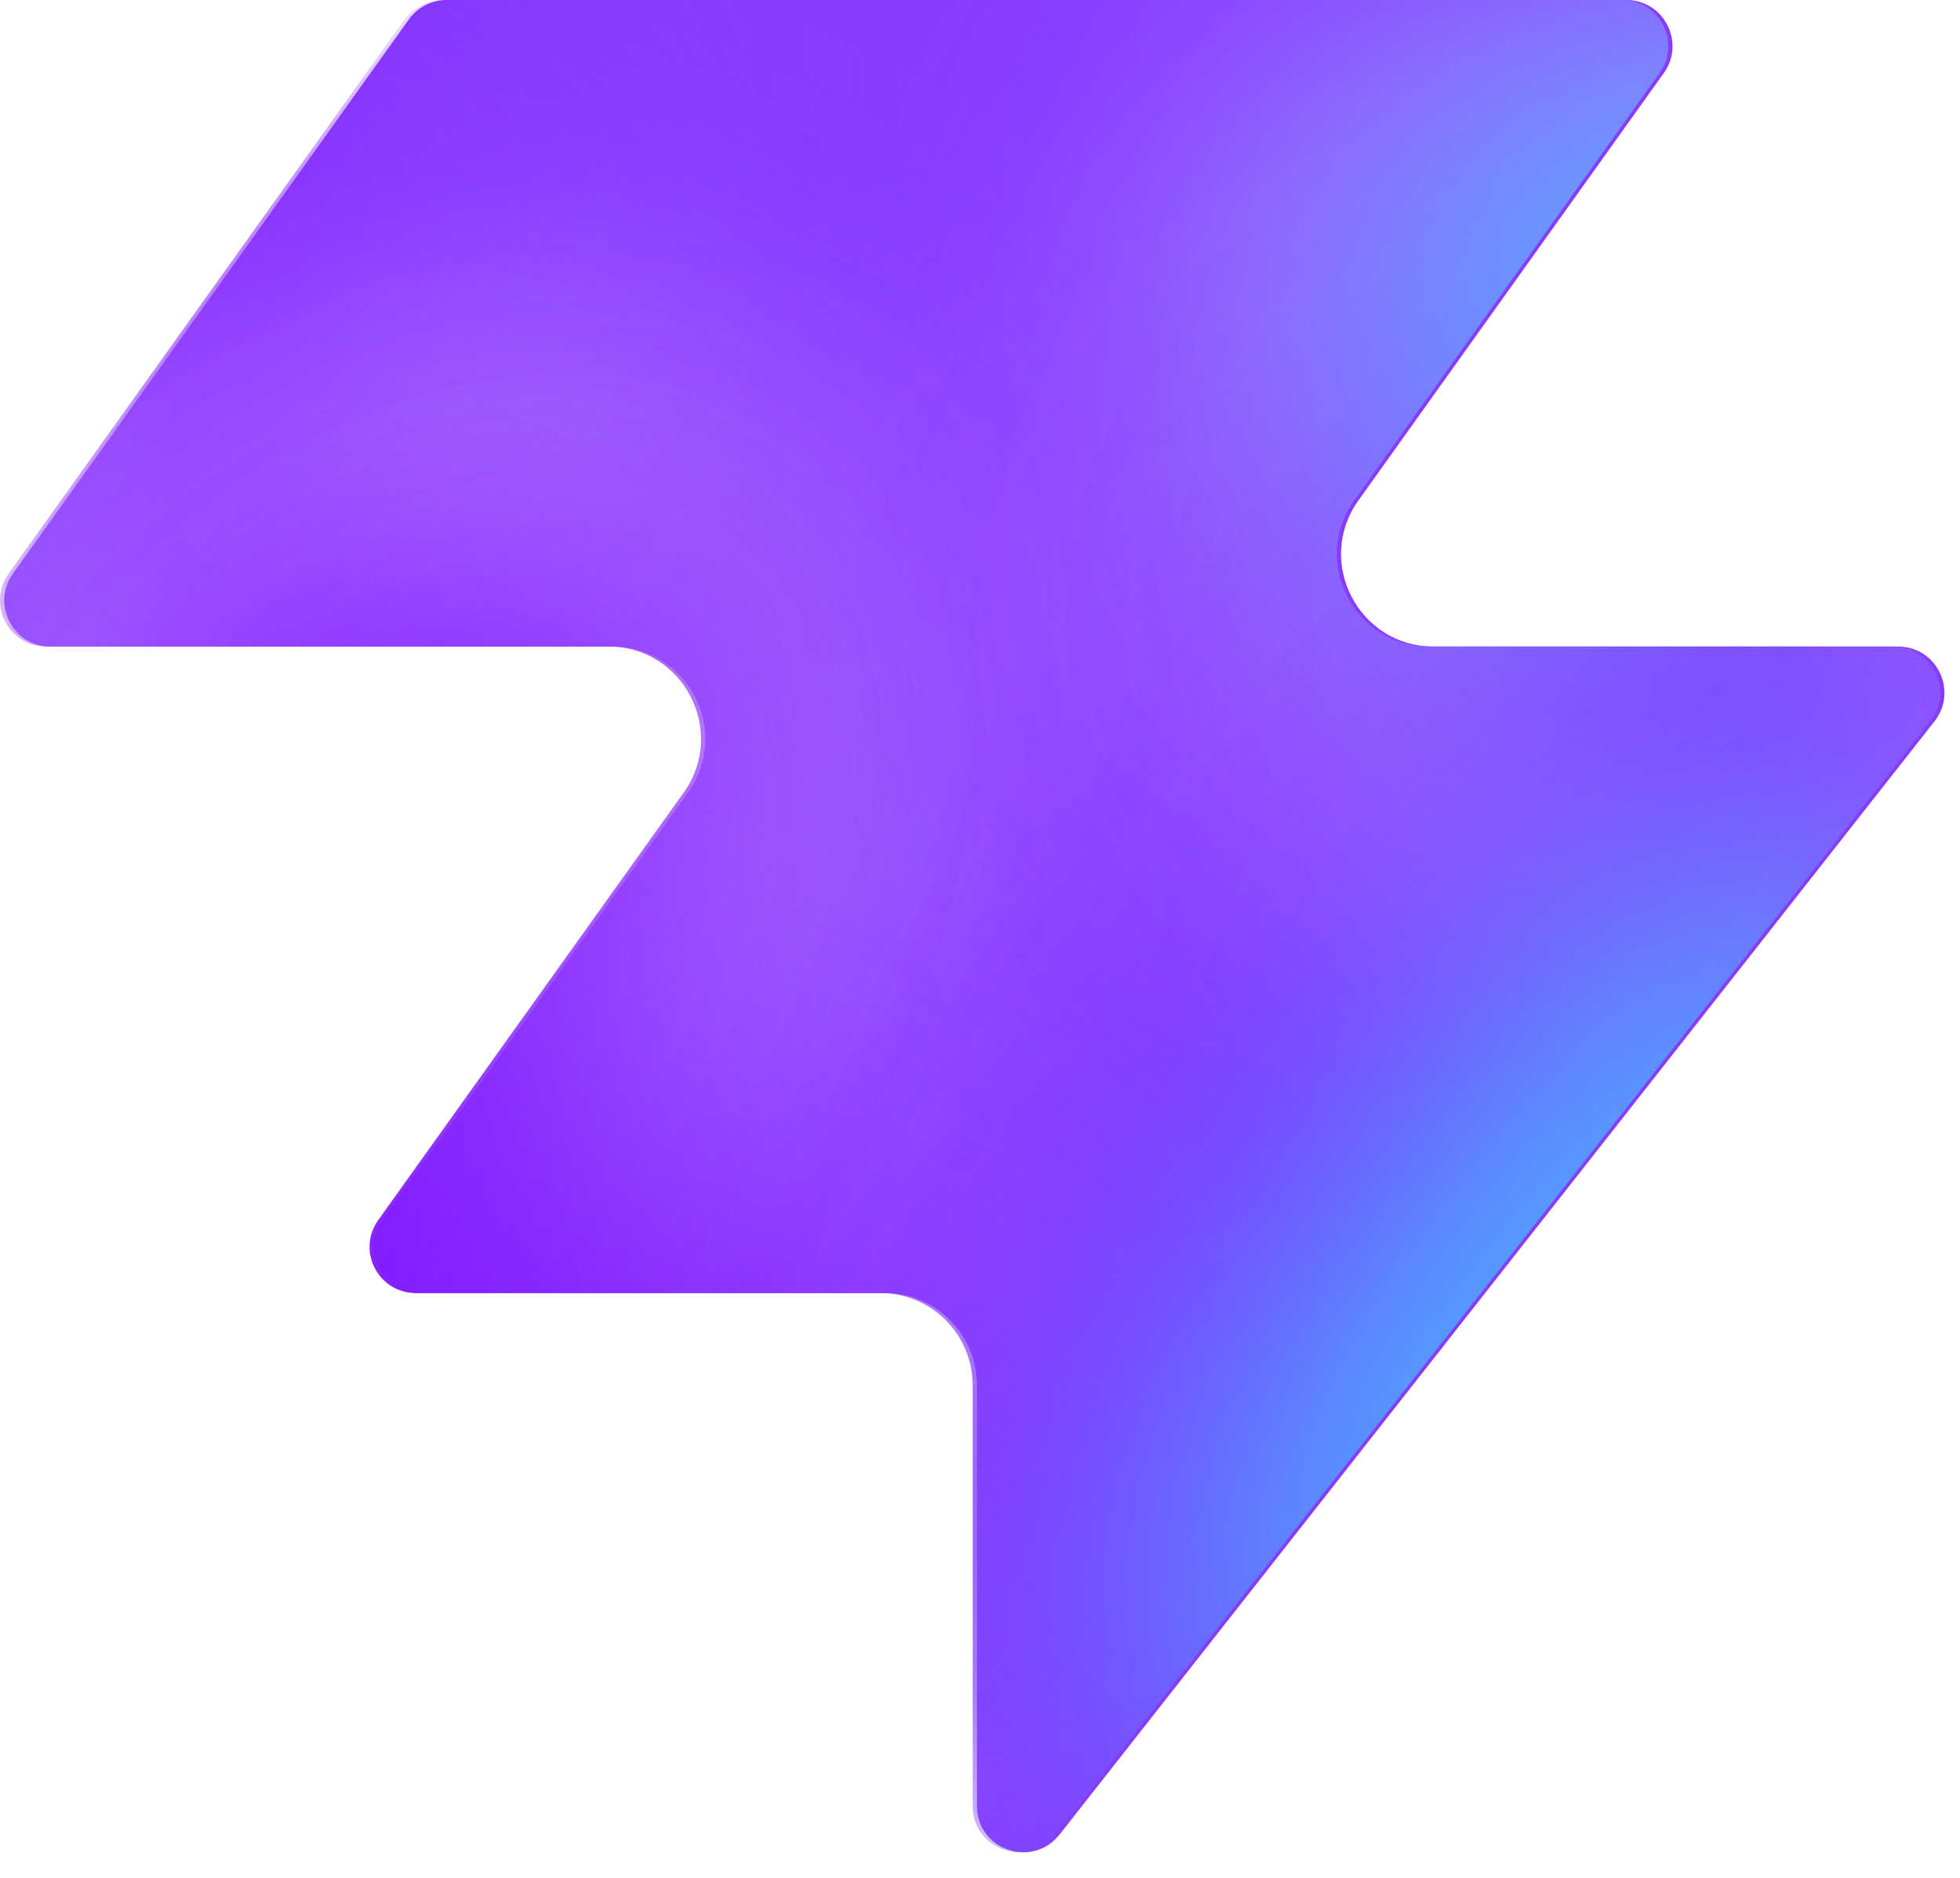
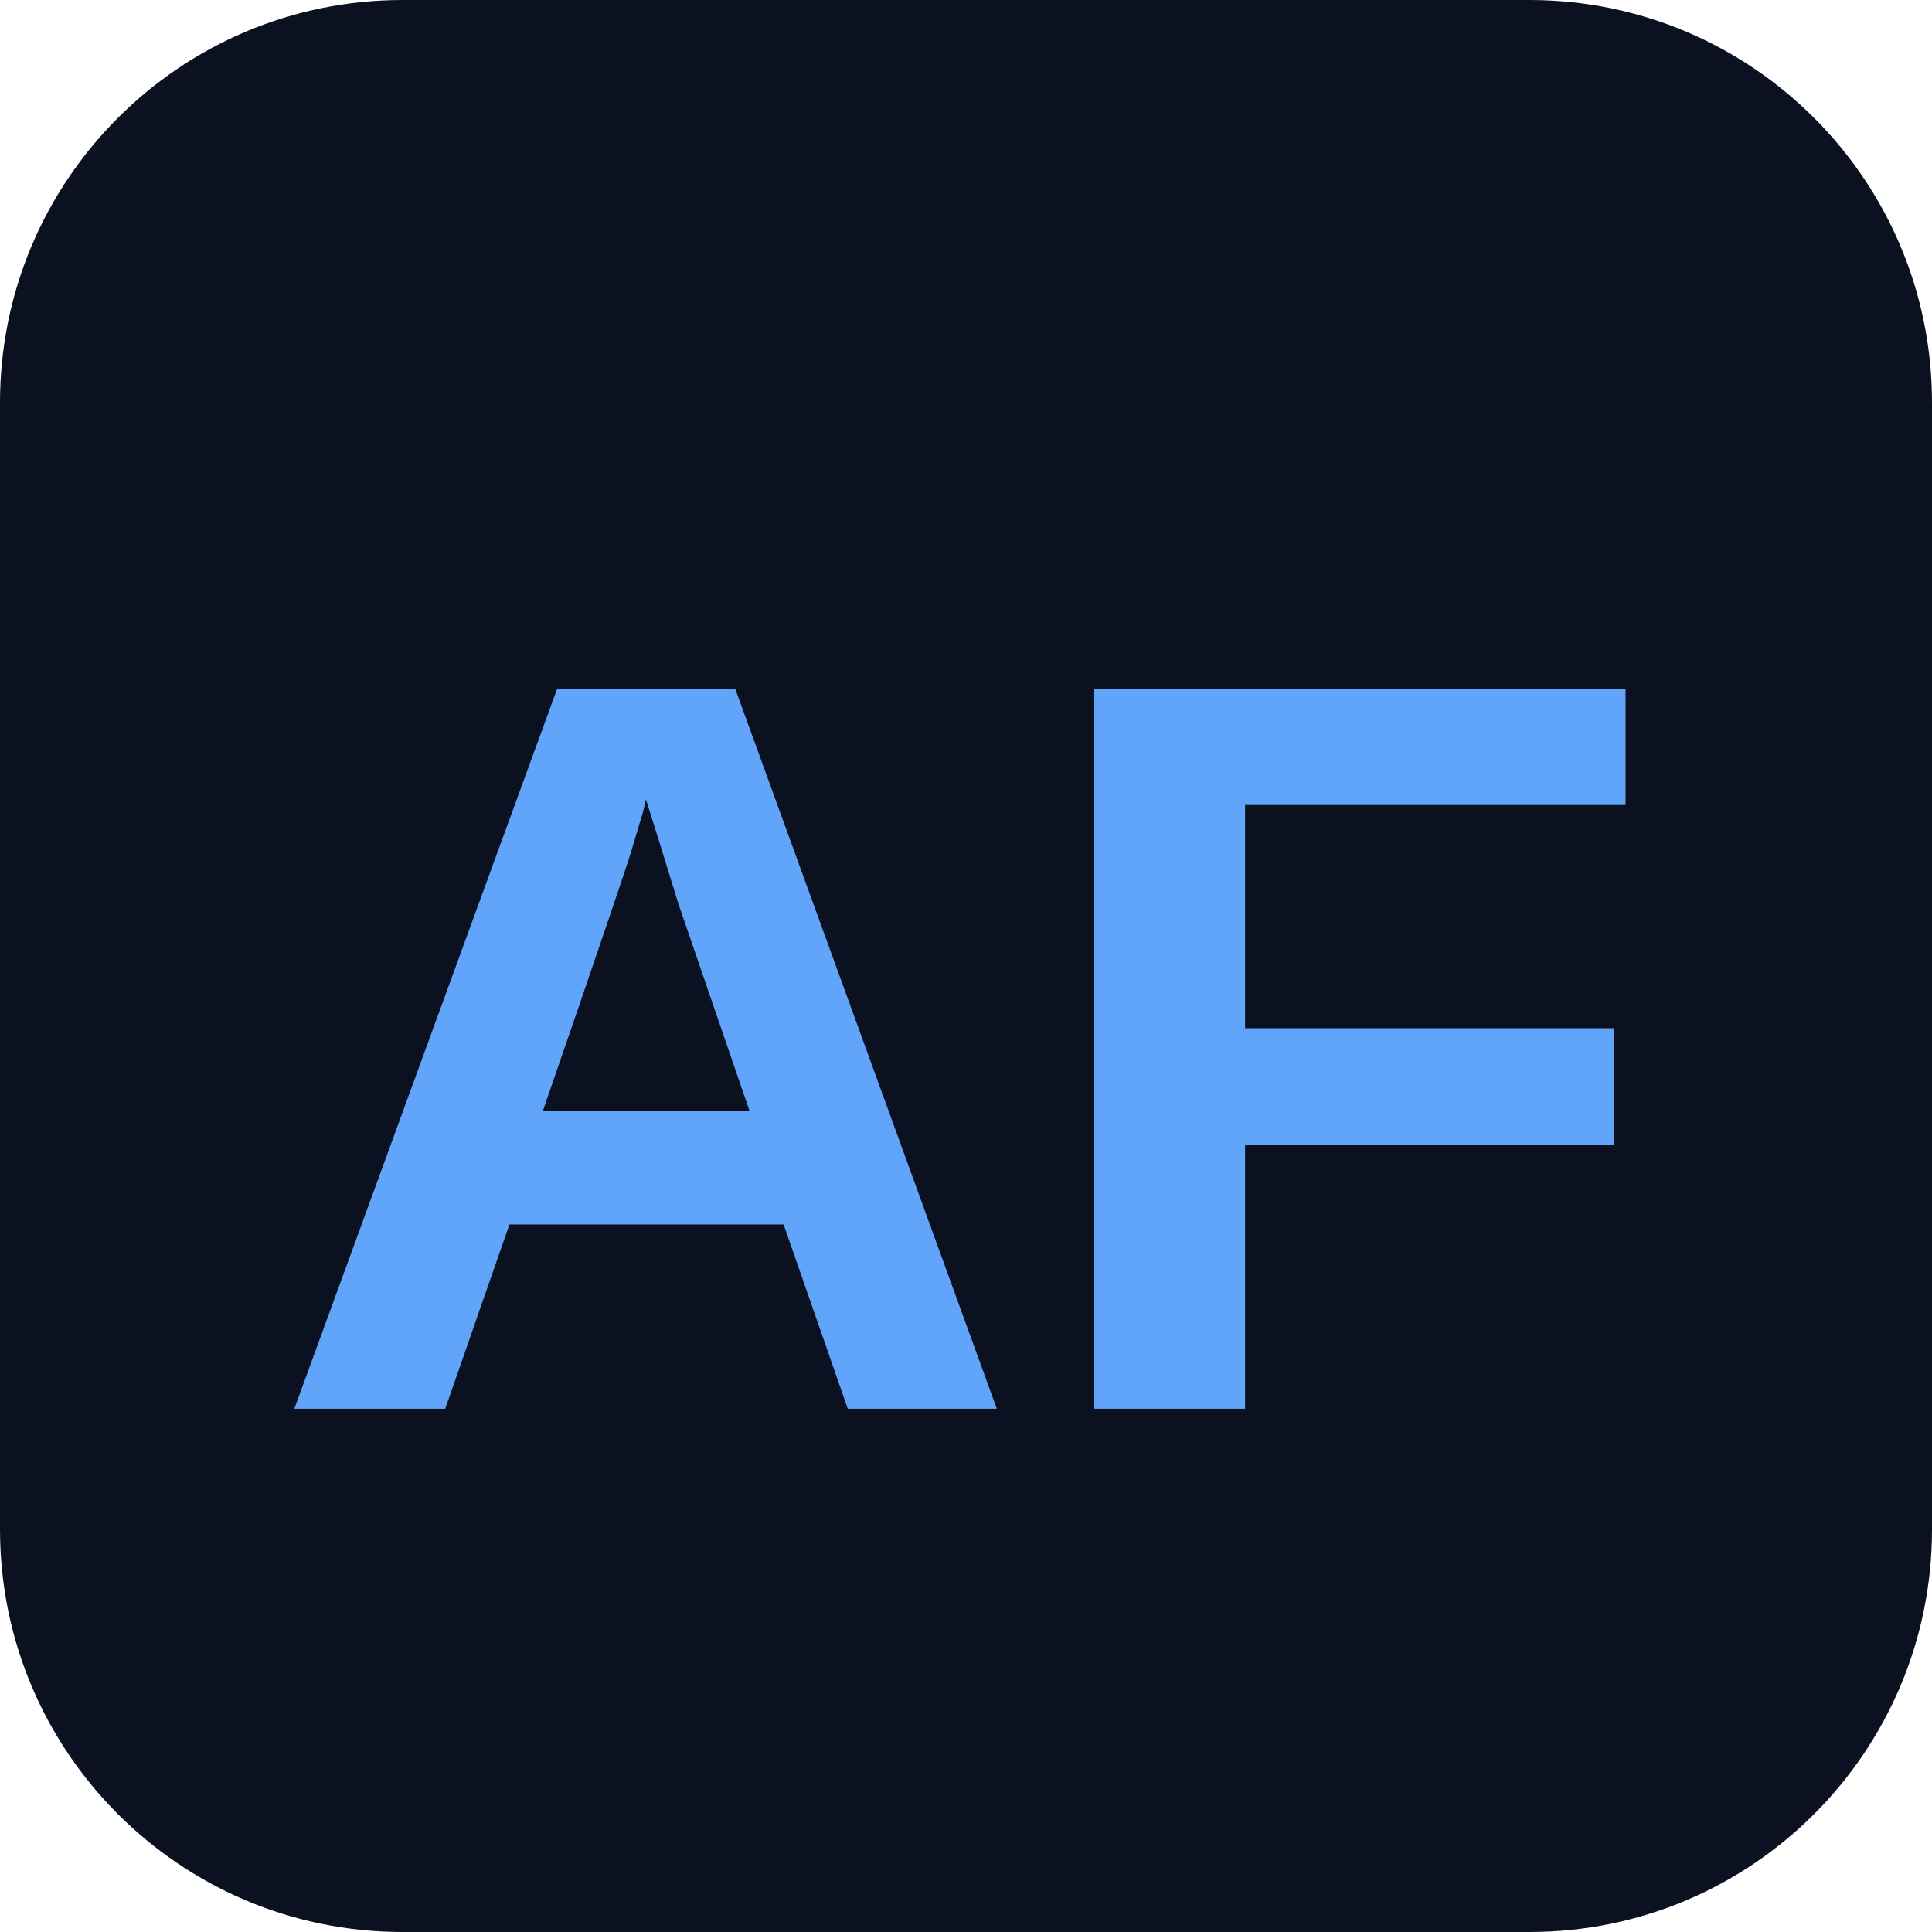
- <svg xmlns="http://www.w3.org/2000/svg" width="48" height="46" fill="none" viewBox="0 0 48 46">
-   <path fill="#863bff" d="M25.946 44.938c-.664.845-2.021.375-2.021-.698V33.937a2.26 2.26 0 0 0-2.262-2.262H10.287c-.92 0-1.456-1.04-.92-1.788l7.48-10.471c1.07-1.497 0-3.578-1.842-3.578H1.237c-.92 0-1.456-1.04-.92-1.788L10.013.474c.214-.297.556-.474.92-.474h28.894c.92 0 1.456 1.04.92 1.788l-7.48 10.471c-1.07 1.498 0 3.579 1.842 3.579h11.377c.943 0 1.473 1.088.89 1.83L25.947 44.94z" style="fill:#863bff;fill:color(display-p3 .525 .23 1);fill-opacity:1" />
-   <mask id="a" width="48" height="46" x="0" y="0" maskUnits="userSpaceOnUse" style="mask-type:alpha">
-     <path fill="#000" d="M25.842 44.938c-.664.844-2.021.375-2.021-.698V33.937a2.26 2.26 0 0 0-2.262-2.262H10.183c-.92 0-1.456-1.04-.92-1.788l7.48-10.471c1.07-1.498 0-3.579-1.842-3.579H1.133c-.92 0-1.456-1.04-.92-1.787L9.91.473c.214-.297.556-.474.92-.474h28.894c.92 0 1.456 1.04.92 1.788l-7.48 10.471c-1.07 1.498 0 3.578 1.842 3.578h11.377c.943 0 1.473 1.088.89 1.832L25.843 44.94z" style="fill:#000;fill-opacity:1" />
-   </mask>
-   <g mask="url(#a)">
-     <g filter="url(#b)">
-       <ellipse cx="5.508" cy="14.704" fill="#ede6ff" rx="5.508" ry="14.704" style="fill:#ede6ff;fill:color(display-p3 .927 .903 1);fill-opacity:1" transform="matrix(.00324 1 1 -.00324 -4.47 31.516)" />
-     </g>
-     <g filter="url(#c)">
-       <ellipse cx="10.399" cy="29.851" fill="#ede6ff" rx="10.399" ry="29.851" style="fill:#ede6ff;fill:color(display-p3 .927 .903 1);fill-opacity:1" transform="matrix(.00324 1 1 -.00324 -39.328 7.883)" />
-     </g>
-     <g filter="url(#d)">
-       <ellipse cx="5.508" cy="30.487" fill="#7e14ff" rx="5.508" ry="30.487" style="fill:#7e14ff;fill:color(display-p3 .492 .077 1);fill-opacity:1" transform="rotate(89.814 -25.913 -14.639)scale(1 -1)" />
-     </g>
-     <g filter="url(#e)">
-       <ellipse cx="5.508" cy="30.599" fill="#7e14ff" rx="5.508" ry="30.599" style="fill:#7e14ff;fill:color(display-p3 .492 .077 1);fill-opacity:1" transform="rotate(89.814 -32.644 -3.334)scale(1 -1)" />
-     </g>
-     <g filter="url(#f)">
-       <ellipse cx="5.508" cy="30.599" fill="#7e14ff" rx="5.508" ry="30.599" style="fill:#7e14ff;fill:color(display-p3 .492 .077 1);fill-opacity:1" transform="matrix(.00324 1 1 -.00324 -34.34 30.47)" />
-     </g>
-     <g filter="url(#g)">
-       <ellipse cx="14.072" cy="22.078" fill="#ede6ff" rx="14.072" ry="22.078" style="fill:#ede6ff;fill:color(display-p3 .927 .903 1);fill-opacity:1" transform="rotate(93.35 24.506 48.493)scale(-1 1)" />
-     </g>
-     <g filter="url(#h)">
-       <ellipse cx="3.47" cy="21.501" fill="#7e14ff" rx="3.47" ry="21.501" style="fill:#7e14ff;fill:color(display-p3 .492 .077 1);fill-opacity:1" transform="rotate(89.009 28.708 47.59)scale(-1 1)" />
-     </g>
-     <g filter="url(#i)">
-       <ellipse cx="3.47" cy="21.501" fill="#7e14ff" rx="3.47" ry="21.501" style="fill:#7e14ff;fill:color(display-p3 .492 .077 1);fill-opacity:1" transform="rotate(89.009 28.708 47.59)scale(-1 1)" />
-     </g>
-     <g filter="url(#j)">
-       <ellipse cx=".387" cy="8.972" fill="#7e14ff" rx="4.407" ry="29.108" style="fill:#7e14ff;fill:color(display-p3 .492 .077 1);fill-opacity:1" transform="rotate(39.51 .387 8.972)" />
-     </g>
-     <g filter="url(#k)">
-       <ellipse cx="47.523" cy="-6.092" fill="#7e14ff" rx="4.407" ry="29.108" style="fill:#7e14ff;fill:color(display-p3 .492 .077 1);fill-opacity:1" transform="rotate(37.892 47.523 -6.092)" />
-     </g>
-     <g filter="url(#l)">
-       <ellipse cx="41.412" cy="6.333" fill="#47bfff" rx="5.971" ry="9.665" style="fill:#47bfff;fill:color(display-p3 .28 .748 1);fill-opacity:1" transform="rotate(37.892 41.412 6.333)" />
-     </g>
-     <g filter="url(#m)">
-       <ellipse cx="-1.879" cy="38.332" fill="#7e14ff" rx="4.407" ry="29.108" style="fill:#7e14ff;fill:color(display-p3 .492 .077 1);fill-opacity:1" transform="rotate(37.892 -1.88 38.332)" />
-     </g>
-     <g filter="url(#n)">
-       <ellipse cx="-1.879" cy="38.332" fill="#7e14ff" rx="4.407" ry="29.108" style="fill:#7e14ff;fill:color(display-p3 .492 .077 1);fill-opacity:1" transform="rotate(37.892 -1.88 38.332)" />
-     </g>
-     <g filter="url(#o)">
-       <ellipse cx="35.651" cy="29.907" fill="#7e14ff" rx="4.407" ry="29.108" style="fill:#7e14ff;fill:color(display-p3 .492 .077 1);fill-opacity:1" transform="rotate(37.892 35.651 29.907)" />
-     </g>
-     <g filter="url(#p)">
-       <ellipse cx="38.418" cy="32.4" fill="#47bfff" rx="5.971" ry="15.297" style="fill:#47bfff;fill:color(display-p3 .28 .748 1);fill-opacity:1" transform="rotate(37.892 38.418 32.4)" />
-     </g>
-   </g>
-   <defs>
-     <filter id="b" width="60.045" height="41.654" x="-19.77" y="16.149" color-interpolation-filters="sRGB" filterUnits="userSpaceOnUse">
-       <feFlood flood-opacity="0" result="BackgroundImageFix" />
-       <feBlend in="SourceGraphic" in2="BackgroundImageFix" result="shape" />
-       <feGaussianBlur result="effect1_foregroundBlur_2002_17158" stdDeviation="7.659" />
-     </filter>
-     <filter id="c" width="90.34" height="51.437" x="-54.613" y="-7.533" color-interpolation-filters="sRGB" filterUnits="userSpaceOnUse">
-       <feFlood flood-opacity="0" result="BackgroundImageFix" />
-       <feBlend in="SourceGraphic" in2="BackgroundImageFix" result="shape" />
-       <feGaussianBlur result="effect1_foregroundBlur_2002_17158" stdDeviation="7.659" />
-     </filter>
-     <filter id="d" width="79.355" height="29.4" x="-49.64" y="2.03" color-interpolation-filters="sRGB" filterUnits="userSpaceOnUse">
-       <feFlood flood-opacity="0" result="BackgroundImageFix" />
-       <feBlend in="SourceGraphic" in2="BackgroundImageFix" result="shape" />
-       <feGaussianBlur result="effect1_foregroundBlur_2002_17158" stdDeviation="4.596" />
-     </filter>
-     <filter id="e" width="79.579" height="29.4" x="-45.045" y="20.029" color-interpolation-filters="sRGB" filterUnits="userSpaceOnUse">
-       <feFlood flood-opacity="0" result="BackgroundImageFix" />
-       <feBlend in="SourceGraphic" in2="BackgroundImageFix" result="shape" />
-       <feGaussianBlur result="effect1_foregroundBlur_2002_17158" stdDeviation="4.596" />
-     </filter>
-     <filter id="f" width="79.579" height="29.4" x="-43.513" y="21.178" color-interpolation-filters="sRGB" filterUnits="userSpaceOnUse">
-       <feFlood flood-opacity="0" result="BackgroundImageFix" />
-       <feBlend in="SourceGraphic" in2="BackgroundImageFix" result="shape" />
-       <feGaussianBlur result="effect1_foregroundBlur_2002_17158" stdDeviation="4.596" />
-     </filter>
-     <filter id="g" width="74.749" height="58.852" x="15.756" y="-17.901" color-interpolation-filters="sRGB" filterUnits="userSpaceOnUse">
-       <feFlood flood-opacity="0" result="BackgroundImageFix" />
-       <feBlend in="SourceGraphic" in2="BackgroundImageFix" result="shape" />
-       <feGaussianBlur result="effect1_foregroundBlur_2002_17158" stdDeviation="7.659" />
-     </filter>
-     <filter id="h" width="61.377" height="25.362" x="23.548" y="2.284" color-interpolation-filters="sRGB" filterUnits="userSpaceOnUse">
-       <feFlood flood-opacity="0" result="BackgroundImageFix" />
-       <feBlend in="SourceGraphic" in2="BackgroundImageFix" result="shape" />
-       <feGaussianBlur result="effect1_foregroundBlur_2002_17158" stdDeviation="4.596" />
-     </filter>
-     <filter id="i" width="61.377" height="25.362" x="23.548" y="2.284" color-interpolation-filters="sRGB" filterUnits="userSpaceOnUse">
-       <feFlood flood-opacity="0" result="BackgroundImageFix" />
-       <feBlend in="SourceGraphic" in2="BackgroundImageFix" result="shape" />
-       <feGaussianBlur result="effect1_foregroundBlur_2002_17158" stdDeviation="4.596" />
-     </filter>
-     <filter id="j" width="56.045" height="63.649" x="-27.636" y="-22.853" color-interpolation-filters="sRGB" filterUnits="userSpaceOnUse">
-       <feFlood flood-opacity="0" result="BackgroundImageFix" />
-       <feBlend in="SourceGraphic" in2="BackgroundImageFix" result="shape" />
-       <feGaussianBlur result="effect1_foregroundBlur_2002_17158" stdDeviation="4.596" />
-     </filter>
-     <filter id="k" width="54.814" height="64.646" x="20.116" y="-38.415" color-interpolation-filters="sRGB" filterUnits="userSpaceOnUse">
-       <feFlood flood-opacity="0" result="BackgroundImageFix" />
-       <feBlend in="SourceGraphic" in2="BackgroundImageFix" result="shape" />
-       <feGaussianBlur result="effect1_foregroundBlur_2002_17158" stdDeviation="4.596" />
-     </filter>
-     <filter id="l" width="33.541" height="35.313" x="24.641" y="-11.323" color-interpolation-filters="sRGB" filterUnits="userSpaceOnUse">
-       <feFlood flood-opacity="0" result="BackgroundImageFix" />
-       <feBlend in="SourceGraphic" in2="BackgroundImageFix" result="shape" />
-       <feGaussianBlur result="effect1_foregroundBlur_2002_17158" stdDeviation="4.596" />
-     </filter>
-     <filter id="m" width="54.814" height="64.646" x="-29.286" y="6.009" color-interpolation-filters="sRGB" filterUnits="userSpaceOnUse">
-       <feFlood flood-opacity="0" result="BackgroundImageFix" />
-       <feBlend in="SourceGraphic" in2="BackgroundImageFix" result="shape" />
-       <feGaussianBlur result="effect1_foregroundBlur_2002_17158" stdDeviation="4.596" />
-     </filter>
-     <filter id="n" width="54.814" height="64.646" x="-29.286" y="6.009" color-interpolation-filters="sRGB" filterUnits="userSpaceOnUse">
-       <feFlood flood-opacity="0" result="BackgroundImageFix" />
-       <feBlend in="SourceGraphic" in2="BackgroundImageFix" result="shape" />
-       <feGaussianBlur result="effect1_foregroundBlur_2002_17158" stdDeviation="4.596" />
-     </filter>
-     <filter id="o" width="54.814" height="64.646" x="8.244" y="-2.416" color-interpolation-filters="sRGB" filterUnits="userSpaceOnUse">
-       <feFlood flood-opacity="0" result="BackgroundImageFix" />
-       <feBlend in="SourceGraphic" in2="BackgroundImageFix" result="shape" />
-       <feGaussianBlur result="effect1_foregroundBlur_2002_17158" stdDeviation="4.596" />
-     </filter>
-     <filter id="p" width="39.409" height="43.623" x="18.713" y="10.588" color-interpolation-filters="sRGB" filterUnits="userSpaceOnUse">
-       <feFlood flood-opacity="0" result="BackgroundImageFix" />
-       <feBlend in="SourceGraphic" in2="BackgroundImageFix" result="shape" />
-       <feGaussianBlur result="effect1_foregroundBlur_2002_17158" stdDeviation="4.596" />
-     </filter>
-   </defs>
+ <svg xmlns="http://www.w3.org/2000/svg" viewBox="0 0 48 48">
+   <rect width="48" height="48" rx="10" fill="#0b1121" />
+   <text x="24" y="35" text-anchor="middle" font-family="system-ui,Arial,sans-serif" font-weight="900" font-size="26" fill="#60A5FA">AF</text>
</svg>
